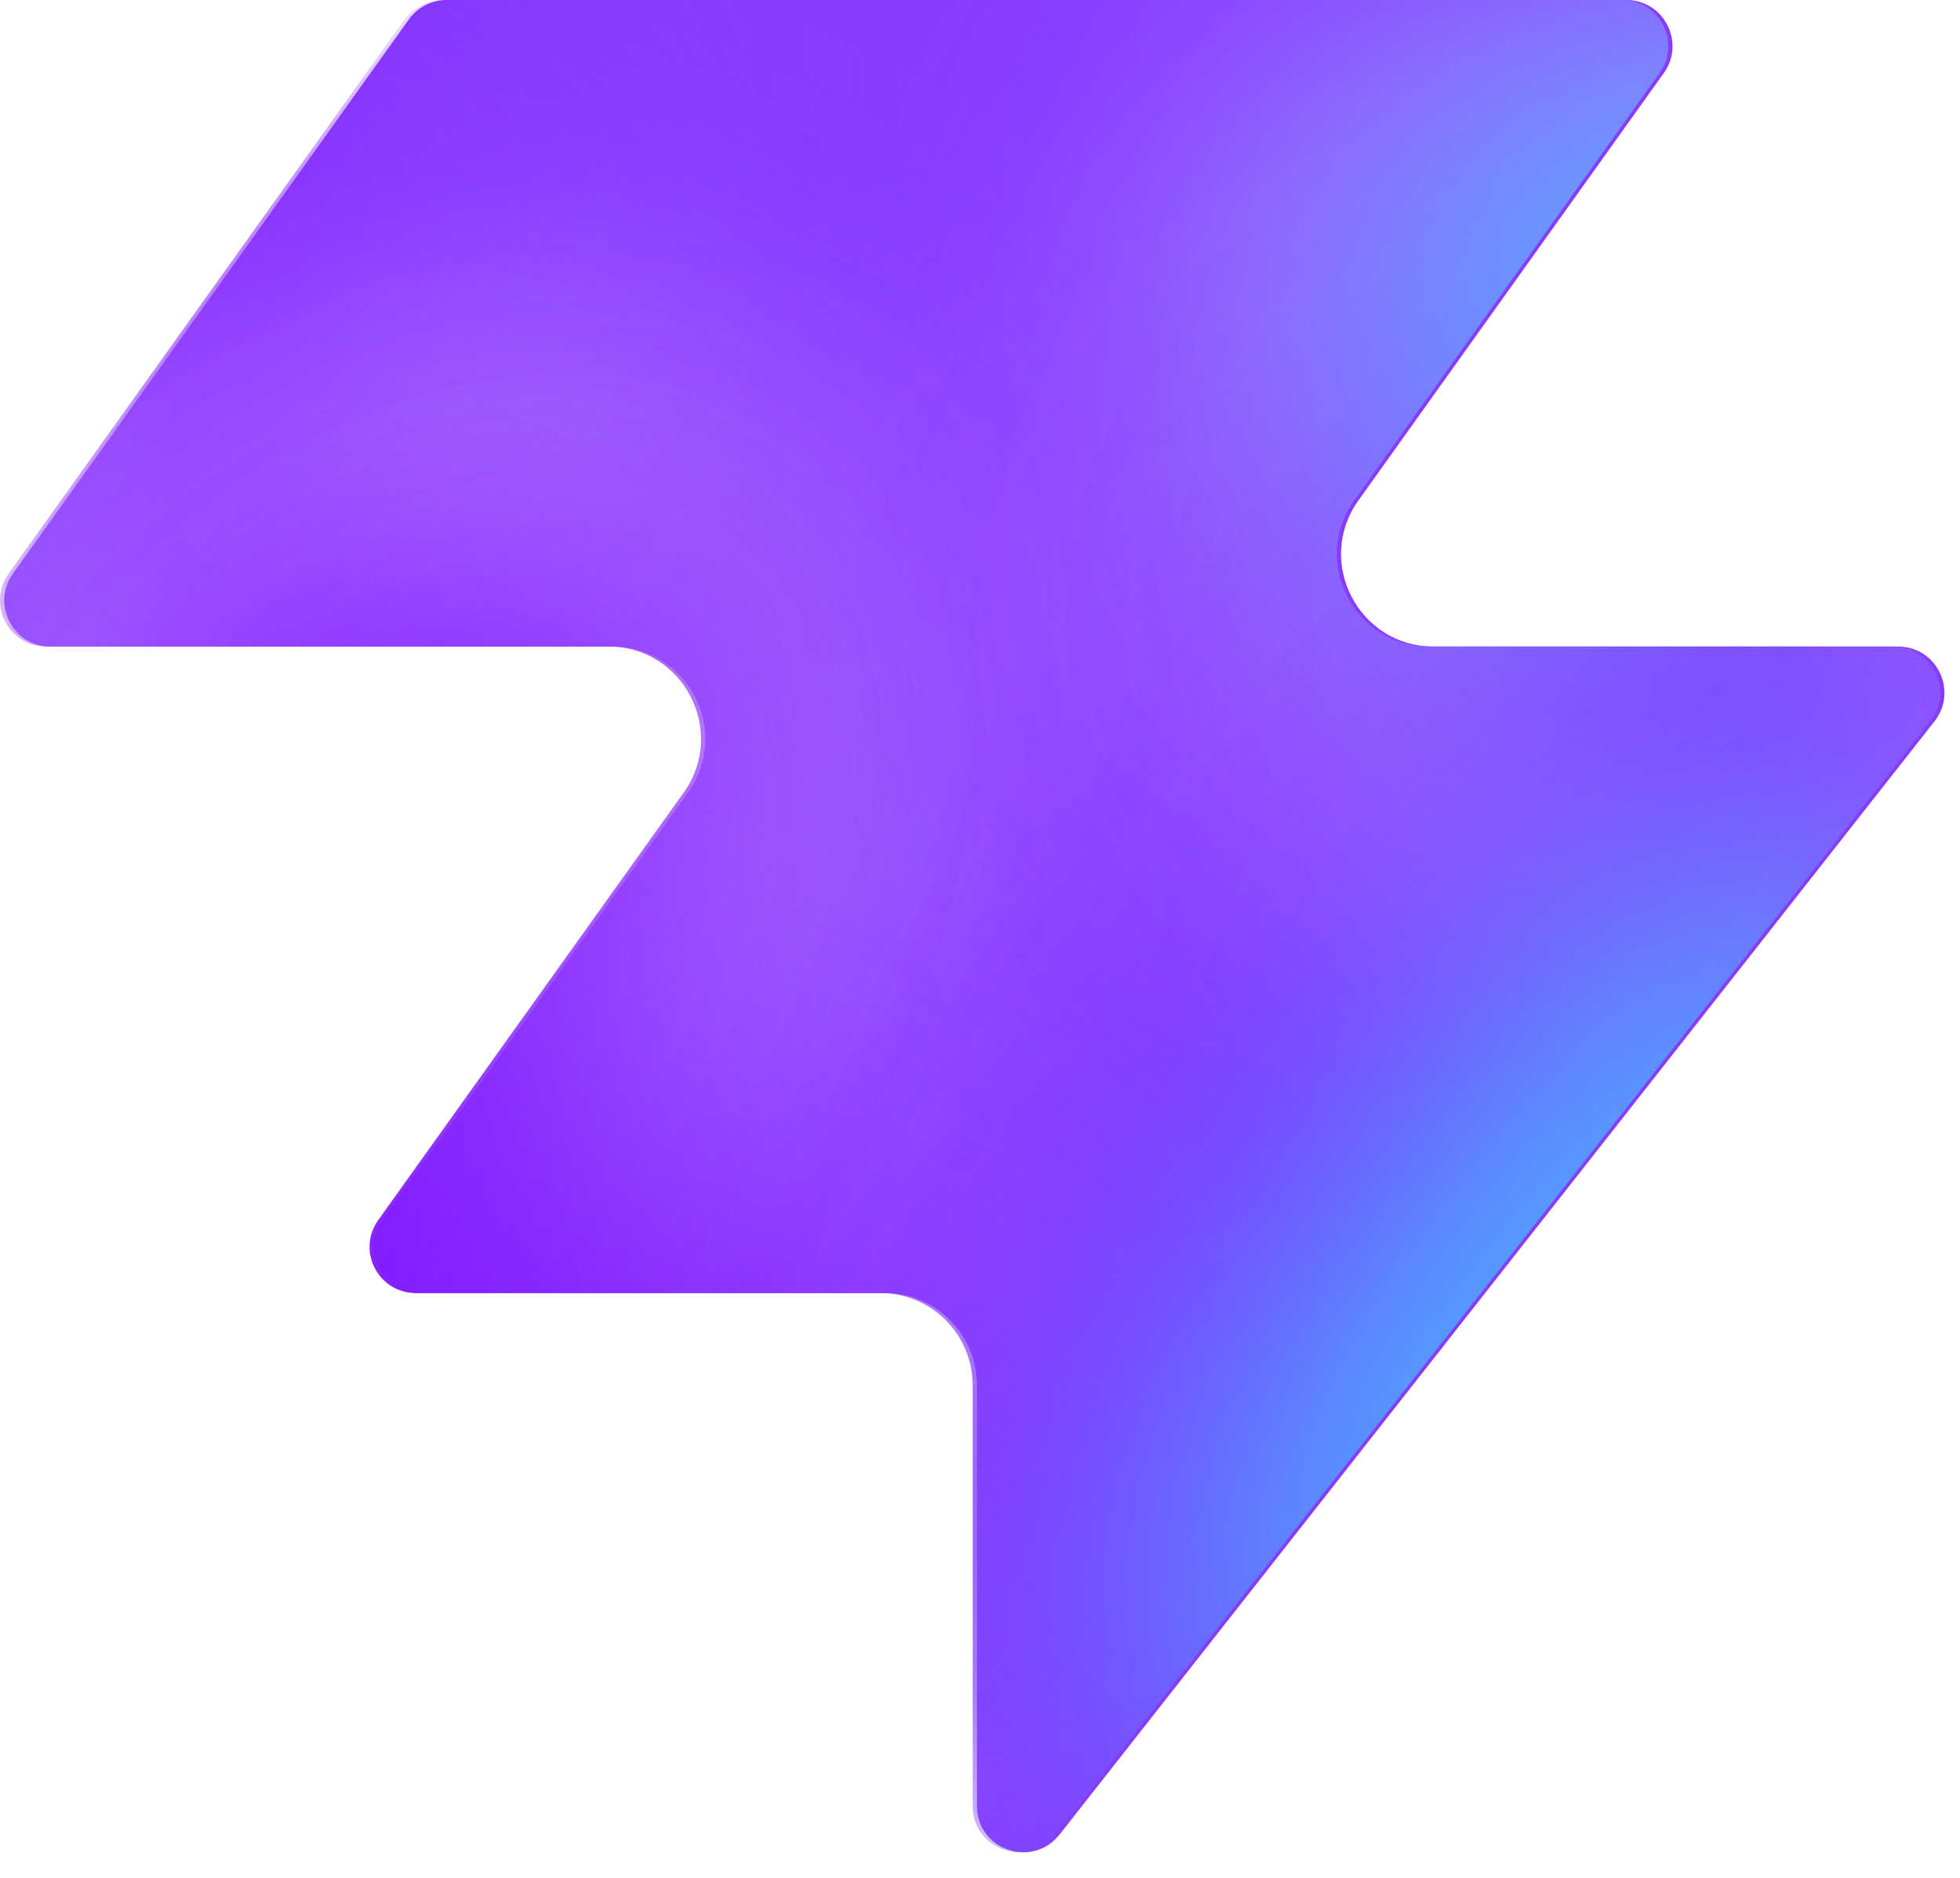
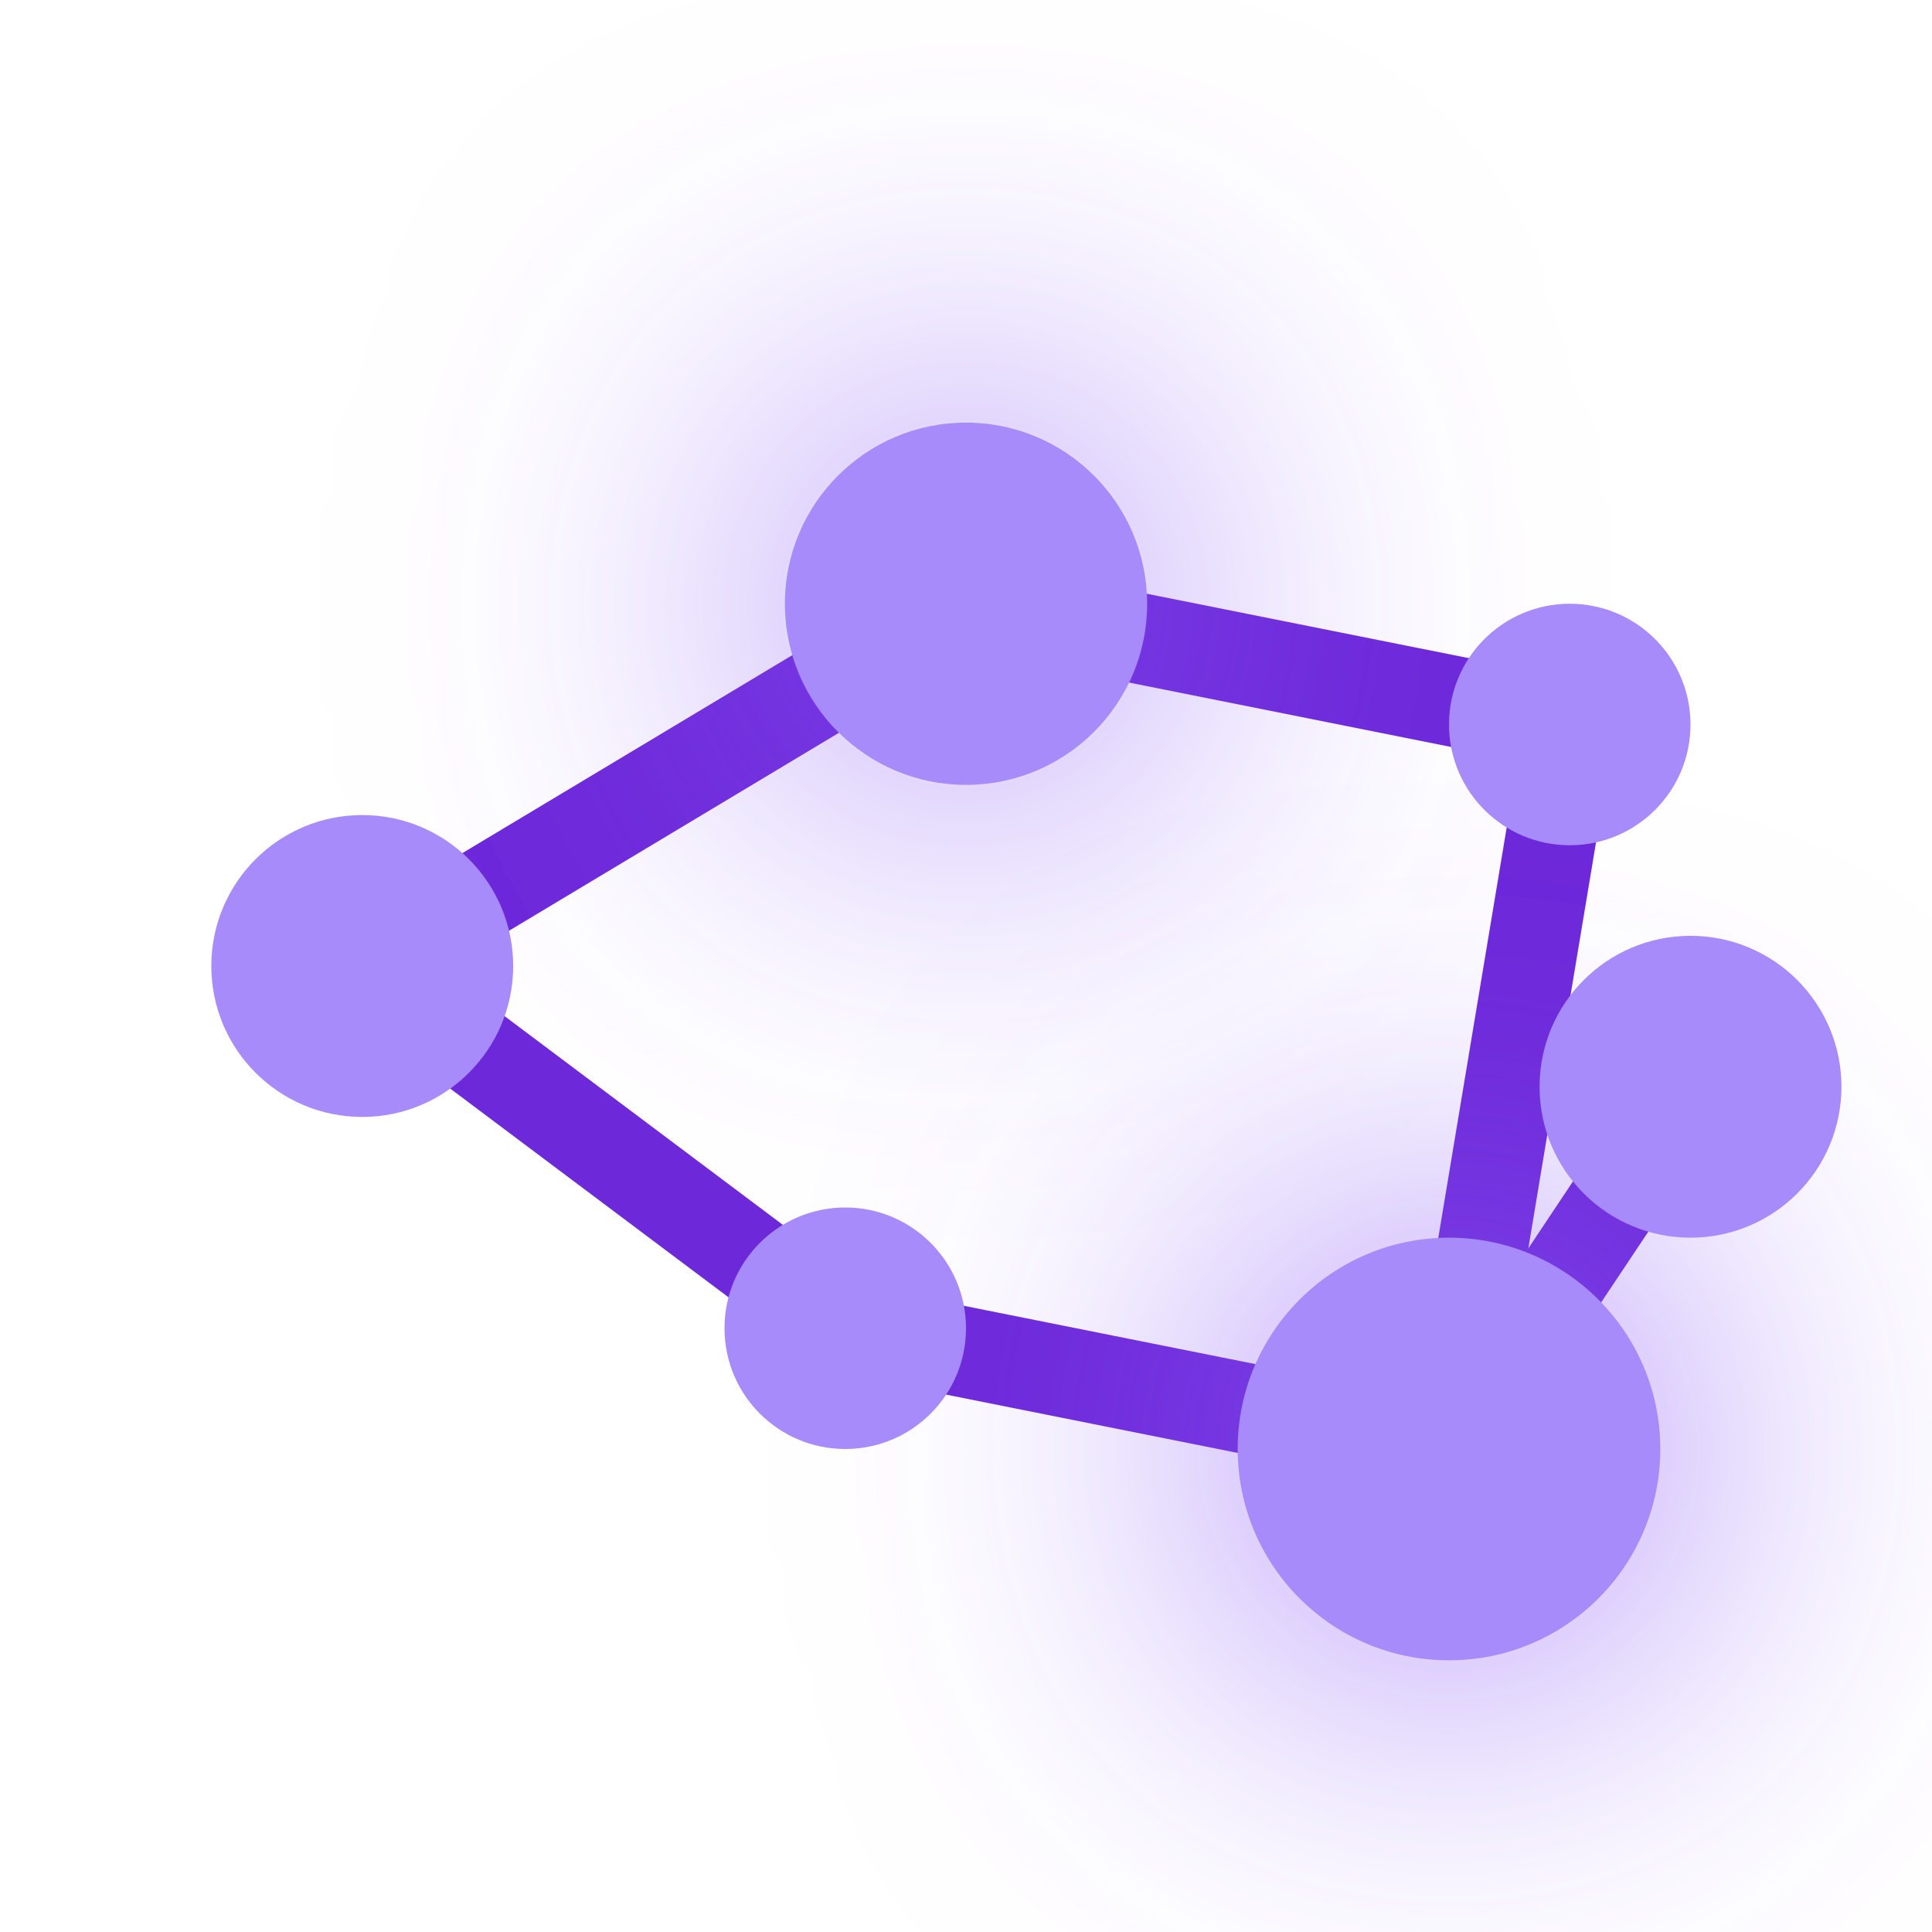
- <svg xmlns="http://www.w3.org/2000/svg" width="48" height="46" fill="none" viewBox="0 0 48 46">
-   <path fill="#863bff" d="M25.946 44.938c-.664.845-2.021.375-2.021-.698V33.937a2.26 2.26 0 0 0-2.262-2.262H10.287c-.92 0-1.456-1.04-.92-1.788l7.48-10.471c1.07-1.497 0-3.578-1.842-3.578H1.237c-.92 0-1.456-1.04-.92-1.788L10.013.474c.214-.297.556-.474.92-.474h28.894c.92 0 1.456 1.04.92 1.788l-7.48 10.471c-1.07 1.498 0 3.579 1.842 3.579h11.377c.943 0 1.473 1.088.89 1.83L25.947 44.94z" style="fill:#863bff;fill:color(display-p3 .525 .23 1);fill-opacity:1" />
-   <mask id="a" width="48" height="46" x="0" y="0" maskUnits="userSpaceOnUse" style="mask-type:alpha">
-     <path fill="#000" d="M25.842 44.938c-.664.844-2.021.375-2.021-.698V33.937a2.26 2.26 0 0 0-2.262-2.262H10.183c-.92 0-1.456-1.04-.92-1.788l7.48-10.471c1.07-1.498 0-3.579-1.842-3.579H1.133c-.92 0-1.456-1.04-.92-1.787L9.91.473c.214-.297.556-.474.92-.474h28.894c.92 0 1.456 1.04.92 1.788l-7.48 10.471c-1.07 1.498 0 3.578 1.842 3.578h11.377c.943 0 1.473 1.088.89 1.832L25.843 44.94z" style="fill:#000;fill-opacity:1" />
-   </mask>
-   <g mask="url(#a)">
-     <g filter="url(#b)">
-       <ellipse cx="5.508" cy="14.704" fill="#ede6ff" rx="5.508" ry="14.704" style="fill:#ede6ff;fill:color(display-p3 .927 .903 1);fill-opacity:1" transform="matrix(.00324 1 1 -.00324 -4.47 31.516)" />
-     </g>
-     <g filter="url(#c)">
-       <ellipse cx="10.399" cy="29.851" fill="#ede6ff" rx="10.399" ry="29.851" style="fill:#ede6ff;fill:color(display-p3 .927 .903 1);fill-opacity:1" transform="matrix(.00324 1 1 -.00324 -39.328 7.883)" />
-     </g>
-     <g filter="url(#d)">
-       <ellipse cx="5.508" cy="30.487" fill="#7e14ff" rx="5.508" ry="30.487" style="fill:#7e14ff;fill:color(display-p3 .492 .077 1);fill-opacity:1" transform="rotate(89.814 -25.913 -14.639)scale(1 -1)" />
-     </g>
-     <g filter="url(#e)">
-       <ellipse cx="5.508" cy="30.599" fill="#7e14ff" rx="5.508" ry="30.599" style="fill:#7e14ff;fill:color(display-p3 .492 .077 1);fill-opacity:1" transform="rotate(89.814 -32.644 -3.334)scale(1 -1)" />
-     </g>
-     <g filter="url(#f)">
-       <ellipse cx="5.508" cy="30.599" fill="#7e14ff" rx="5.508" ry="30.599" style="fill:#7e14ff;fill:color(display-p3 .492 .077 1);fill-opacity:1" transform="matrix(.00324 1 1 -.00324 -34.34 30.47)" />
-     </g>
-     <g filter="url(#g)">
-       <ellipse cx="14.072" cy="22.078" fill="#ede6ff" rx="14.072" ry="22.078" style="fill:#ede6ff;fill:color(display-p3 .927 .903 1);fill-opacity:1" transform="rotate(93.35 24.506 48.493)scale(-1 1)" />
-     </g>
-     <g filter="url(#h)">
-       <ellipse cx="3.47" cy="21.501" fill="#7e14ff" rx="3.47" ry="21.501" style="fill:#7e14ff;fill:color(display-p3 .492 .077 1);fill-opacity:1" transform="rotate(89.009 28.708 47.59)scale(-1 1)" />
-     </g>
-     <g filter="url(#i)">
-       <ellipse cx="3.47" cy="21.501" fill="#7e14ff" rx="3.47" ry="21.501" style="fill:#7e14ff;fill:color(display-p3 .492 .077 1);fill-opacity:1" transform="rotate(89.009 28.708 47.59)scale(-1 1)" />
-     </g>
-     <g filter="url(#j)">
-       <ellipse cx=".387" cy="8.972" fill="#7e14ff" rx="4.407" ry="29.108" style="fill:#7e14ff;fill:color(display-p3 .492 .077 1);fill-opacity:1" transform="rotate(39.51 .387 8.972)" />
-     </g>
-     <g filter="url(#k)">
-       <ellipse cx="47.523" cy="-6.092" fill="#7e14ff" rx="4.407" ry="29.108" style="fill:#7e14ff;fill:color(display-p3 .492 .077 1);fill-opacity:1" transform="rotate(37.892 47.523 -6.092)" />
-     </g>
-     <g filter="url(#l)">
-       <ellipse cx="41.412" cy="6.333" fill="#47bfff" rx="5.971" ry="9.665" style="fill:#47bfff;fill:color(display-p3 .28 .748 1);fill-opacity:1" transform="rotate(37.892 41.412 6.333)" />
-     </g>
-     <g filter="url(#m)">
-       <ellipse cx="-1.879" cy="38.332" fill="#7e14ff" rx="4.407" ry="29.108" style="fill:#7e14ff;fill:color(display-p3 .492 .077 1);fill-opacity:1" transform="rotate(37.892 -1.88 38.332)" />
-     </g>
-     <g filter="url(#n)">
-       <ellipse cx="-1.879" cy="38.332" fill="#7e14ff" rx="4.407" ry="29.108" style="fill:#7e14ff;fill:color(display-p3 .492 .077 1);fill-opacity:1" transform="rotate(37.892 -1.88 38.332)" />
-     </g>
-     <g filter="url(#o)">
-       <ellipse cx="35.651" cy="29.907" fill="#7e14ff" rx="4.407" ry="29.108" style="fill:#7e14ff;fill:color(display-p3 .492 .077 1);fill-opacity:1" transform="rotate(37.892 35.651 29.907)" />
-     </g>
-     <g filter="url(#p)">
-       <ellipse cx="38.418" cy="32.4" fill="#47bfff" rx="5.971" ry="15.297" style="fill:#47bfff;fill:color(display-p3 .28 .748 1);fill-opacity:1" transform="rotate(37.892 38.418 32.4)" />
-     </g>
-   </g>
-   <defs>
-     <filter id="b" width="60.045" height="41.654" x="-19.77" y="16.149" color-interpolation-filters="sRGB" filterUnits="userSpaceOnUse">
-       <feFlood flood-opacity="0" result="BackgroundImageFix" />
-       <feBlend in="SourceGraphic" in2="BackgroundImageFix" result="shape" />
-       <feGaussianBlur result="effect1_foregroundBlur_2002_17158" stdDeviation="7.659" />
-     </filter>
-     <filter id="c" width="90.34" height="51.437" x="-54.613" y="-7.533" color-interpolation-filters="sRGB" filterUnits="userSpaceOnUse">
-       <feFlood flood-opacity="0" result="BackgroundImageFix" />
-       <feBlend in="SourceGraphic" in2="BackgroundImageFix" result="shape" />
-       <feGaussianBlur result="effect1_foregroundBlur_2002_17158" stdDeviation="7.659" />
-     </filter>
-     <filter id="d" width="79.355" height="29.4" x="-49.64" y="2.03" color-interpolation-filters="sRGB" filterUnits="userSpaceOnUse">
-       <feFlood flood-opacity="0" result="BackgroundImageFix" />
-       <feBlend in="SourceGraphic" in2="BackgroundImageFix" result="shape" />
-       <feGaussianBlur result="effect1_foregroundBlur_2002_17158" stdDeviation="4.596" />
-     </filter>
-     <filter id="e" width="79.579" height="29.4" x="-45.045" y="20.029" color-interpolation-filters="sRGB" filterUnits="userSpaceOnUse">
-       <feFlood flood-opacity="0" result="BackgroundImageFix" />
-       <feBlend in="SourceGraphic" in2="BackgroundImageFix" result="shape" />
-       <feGaussianBlur result="effect1_foregroundBlur_2002_17158" stdDeviation="4.596" />
-     </filter>
-     <filter id="f" width="79.579" height="29.4" x="-43.513" y="21.178" color-interpolation-filters="sRGB" filterUnits="userSpaceOnUse">
-       <feFlood flood-opacity="0" result="BackgroundImageFix" />
-       <feBlend in="SourceGraphic" in2="BackgroundImageFix" result="shape" />
-       <feGaussianBlur result="effect1_foregroundBlur_2002_17158" stdDeviation="4.596" />
-     </filter>
-     <filter id="g" width="74.749" height="58.852" x="15.756" y="-17.901" color-interpolation-filters="sRGB" filterUnits="userSpaceOnUse">
-       <feFlood flood-opacity="0" result="BackgroundImageFix" />
-       <feBlend in="SourceGraphic" in2="BackgroundImageFix" result="shape" />
-       <feGaussianBlur result="effect1_foregroundBlur_2002_17158" stdDeviation="7.659" />
-     </filter>
-     <filter id="h" width="61.377" height="25.362" x="23.548" y="2.284" color-interpolation-filters="sRGB" filterUnits="userSpaceOnUse">
-       <feFlood flood-opacity="0" result="BackgroundImageFix" />
-       <feBlend in="SourceGraphic" in2="BackgroundImageFix" result="shape" />
-       <feGaussianBlur result="effect1_foregroundBlur_2002_17158" stdDeviation="4.596" />
-     </filter>
-     <filter id="i" width="61.377" height="25.362" x="23.548" y="2.284" color-interpolation-filters="sRGB" filterUnits="userSpaceOnUse">
-       <feFlood flood-opacity="0" result="BackgroundImageFix" />
-       <feBlend in="SourceGraphic" in2="BackgroundImageFix" result="shape" />
-       <feGaussianBlur result="effect1_foregroundBlur_2002_17158" stdDeviation="4.596" />
-     </filter>
-     <filter id="j" width="56.045" height="63.649" x="-27.636" y="-22.853" color-interpolation-filters="sRGB" filterUnits="userSpaceOnUse">
-       <feFlood flood-opacity="0" result="BackgroundImageFix" />
-       <feBlend in="SourceGraphic" in2="BackgroundImageFix" result="shape" />
-       <feGaussianBlur result="effect1_foregroundBlur_2002_17158" stdDeviation="4.596" />
-     </filter>
-     <filter id="k" width="54.814" height="64.646" x="20.116" y="-38.415" color-interpolation-filters="sRGB" filterUnits="userSpaceOnUse">
-       <feFlood flood-opacity="0" result="BackgroundImageFix" />
-       <feBlend in="SourceGraphic" in2="BackgroundImageFix" result="shape" />
-       <feGaussianBlur result="effect1_foregroundBlur_2002_17158" stdDeviation="4.596" />
-     </filter>
-     <filter id="l" width="33.541" height="35.313" x="24.641" y="-11.323" color-interpolation-filters="sRGB" filterUnits="userSpaceOnUse">
-       <feFlood flood-opacity="0" result="BackgroundImageFix" />
-       <feBlend in="SourceGraphic" in2="BackgroundImageFix" result="shape" />
-       <feGaussianBlur result="effect1_foregroundBlur_2002_17158" stdDeviation="4.596" />
-     </filter>
-     <filter id="m" width="54.814" height="64.646" x="-29.286" y="6.009" color-interpolation-filters="sRGB" filterUnits="userSpaceOnUse">
-       <feFlood flood-opacity="0" result="BackgroundImageFix" />
-       <feBlend in="SourceGraphic" in2="BackgroundImageFix" result="shape" />
-       <feGaussianBlur result="effect1_foregroundBlur_2002_17158" stdDeviation="4.596" />
-     </filter>
-     <filter id="n" width="54.814" height="64.646" x="-29.286" y="6.009" color-interpolation-filters="sRGB" filterUnits="userSpaceOnUse">
-       <feFlood flood-opacity="0" result="BackgroundImageFix" />
-       <feBlend in="SourceGraphic" in2="BackgroundImageFix" result="shape" />
-       <feGaussianBlur result="effect1_foregroundBlur_2002_17158" stdDeviation="4.596" />
-     </filter>
-     <filter id="o" width="54.814" height="64.646" x="8.244" y="-2.416" color-interpolation-filters="sRGB" filterUnits="userSpaceOnUse">
-       <feFlood flood-opacity="0" result="BackgroundImageFix" />
-       <feBlend in="SourceGraphic" in2="BackgroundImageFix" result="shape" />
-       <feGaussianBlur result="effect1_foregroundBlur_2002_17158" stdDeviation="4.596" />
-     </filter>
-     <filter id="p" width="39.409" height="43.623" x="18.713" y="10.588" color-interpolation-filters="sRGB" filterUnits="userSpaceOnUse">
-       <feFlood flood-opacity="0" result="BackgroundImageFix" />
-       <feBlend in="SourceGraphic" in2="BackgroundImageFix" result="shape" />
-       <feGaussianBlur result="effect1_foregroundBlur_2002_17158" stdDeviation="4.596" />
-     </filter>
-   </defs>
+ <svg xmlns="http://www.w3.org/2000/svg" viewBox="0 0 32 32" width="32" height="32">
+   <style>
+     .node { fill: #a78bfa; }
+     .edge { stroke: #6d28d9; stroke-width: 1.5; stroke-linecap: round; }
+     .glow { fill: #a78bfa; filter: drop-shadow(0 0 4px #8b5cf6); }
+   </style>
+   <line x1="6" y1="16" x2="16" y2="10" class="edge" />
+   <line x1="6" y1="16" x2="14" y2="22" class="edge" />
+   <line x1="16" y1="10" x2="26" y2="12" class="edge" />
+   <line x1="14" y1="22" x2="24" y2="24" class="edge" />
+   <line x1="26" y1="12" x2="24" y2="24" class="edge" />
+   <line x1="24" y1="24" x2="28" y2="18" class="edge" />
+   <circle cx="16" cy="10" r="3" class="glow" />
+   <circle cx="24" cy="24" r="3.5" class="glow" />
+   <circle cx="6" cy="16" r="2.5" class="node" />
+   <circle cx="14" cy="22" r="2" class="node" />
+   <circle cx="26" cy="12" r="2" class="node" />
+   <circle cx="28" cy="18" r="2.5" class="node" />
</svg>
